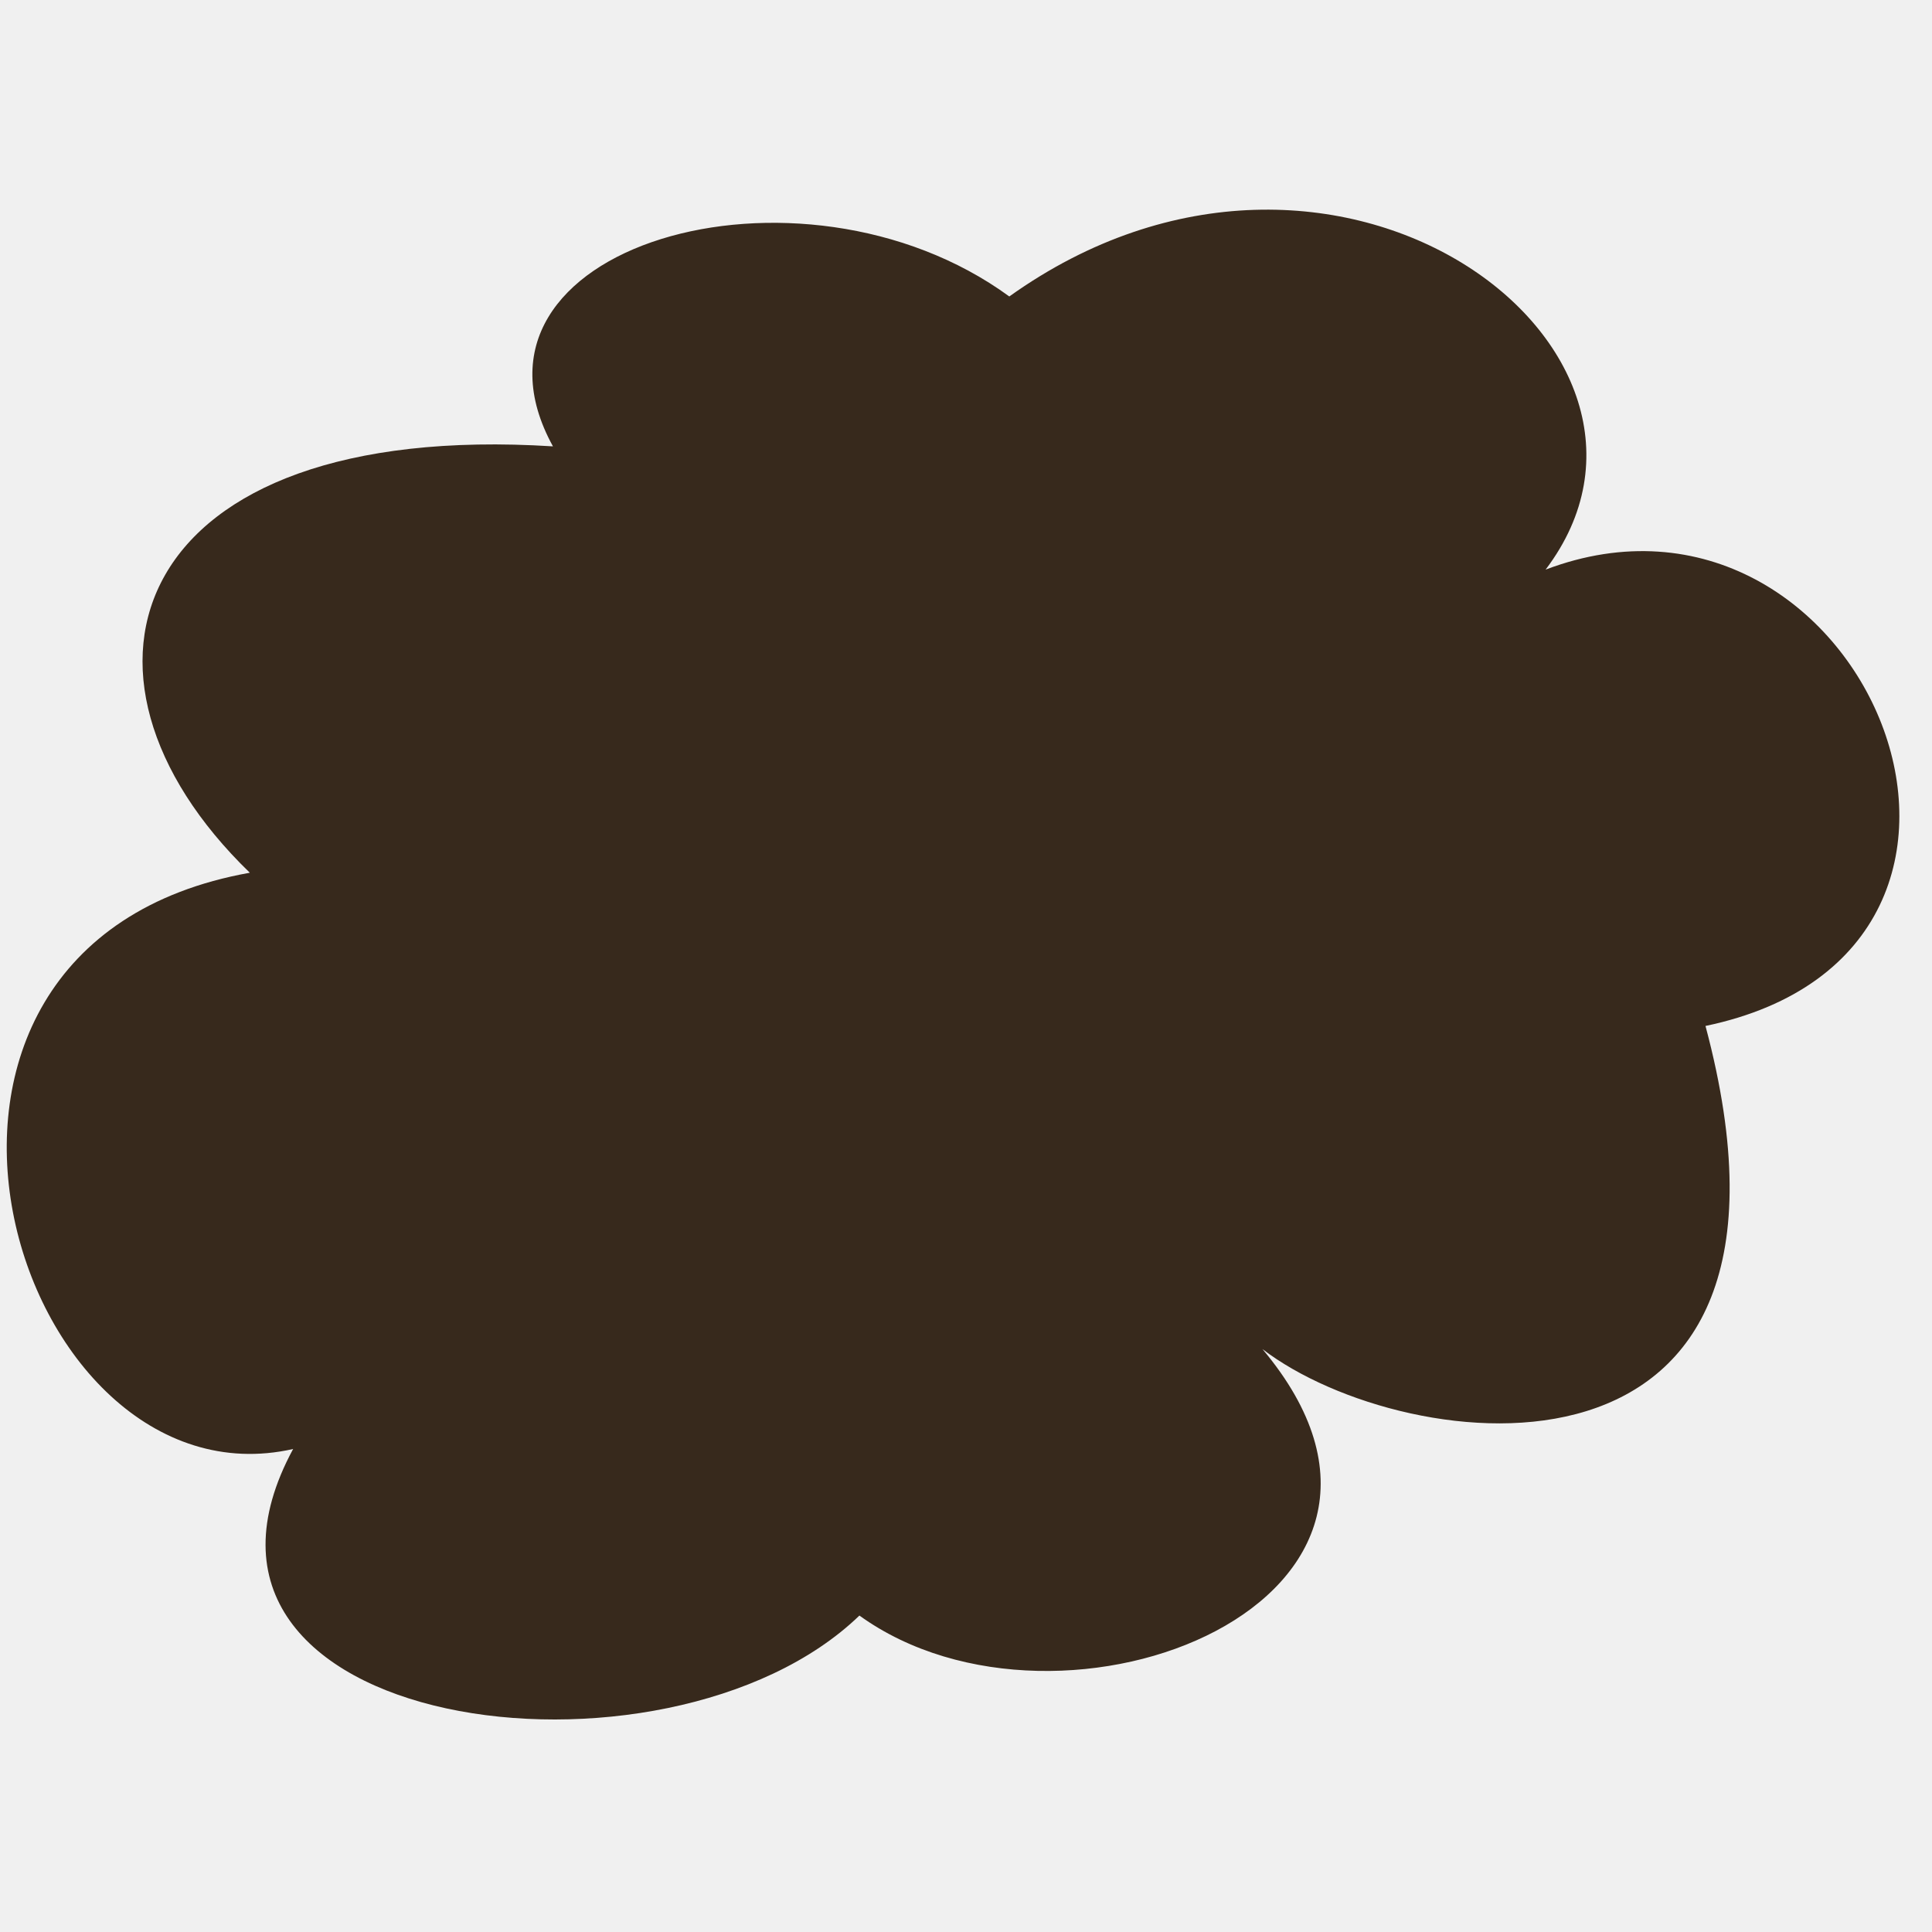
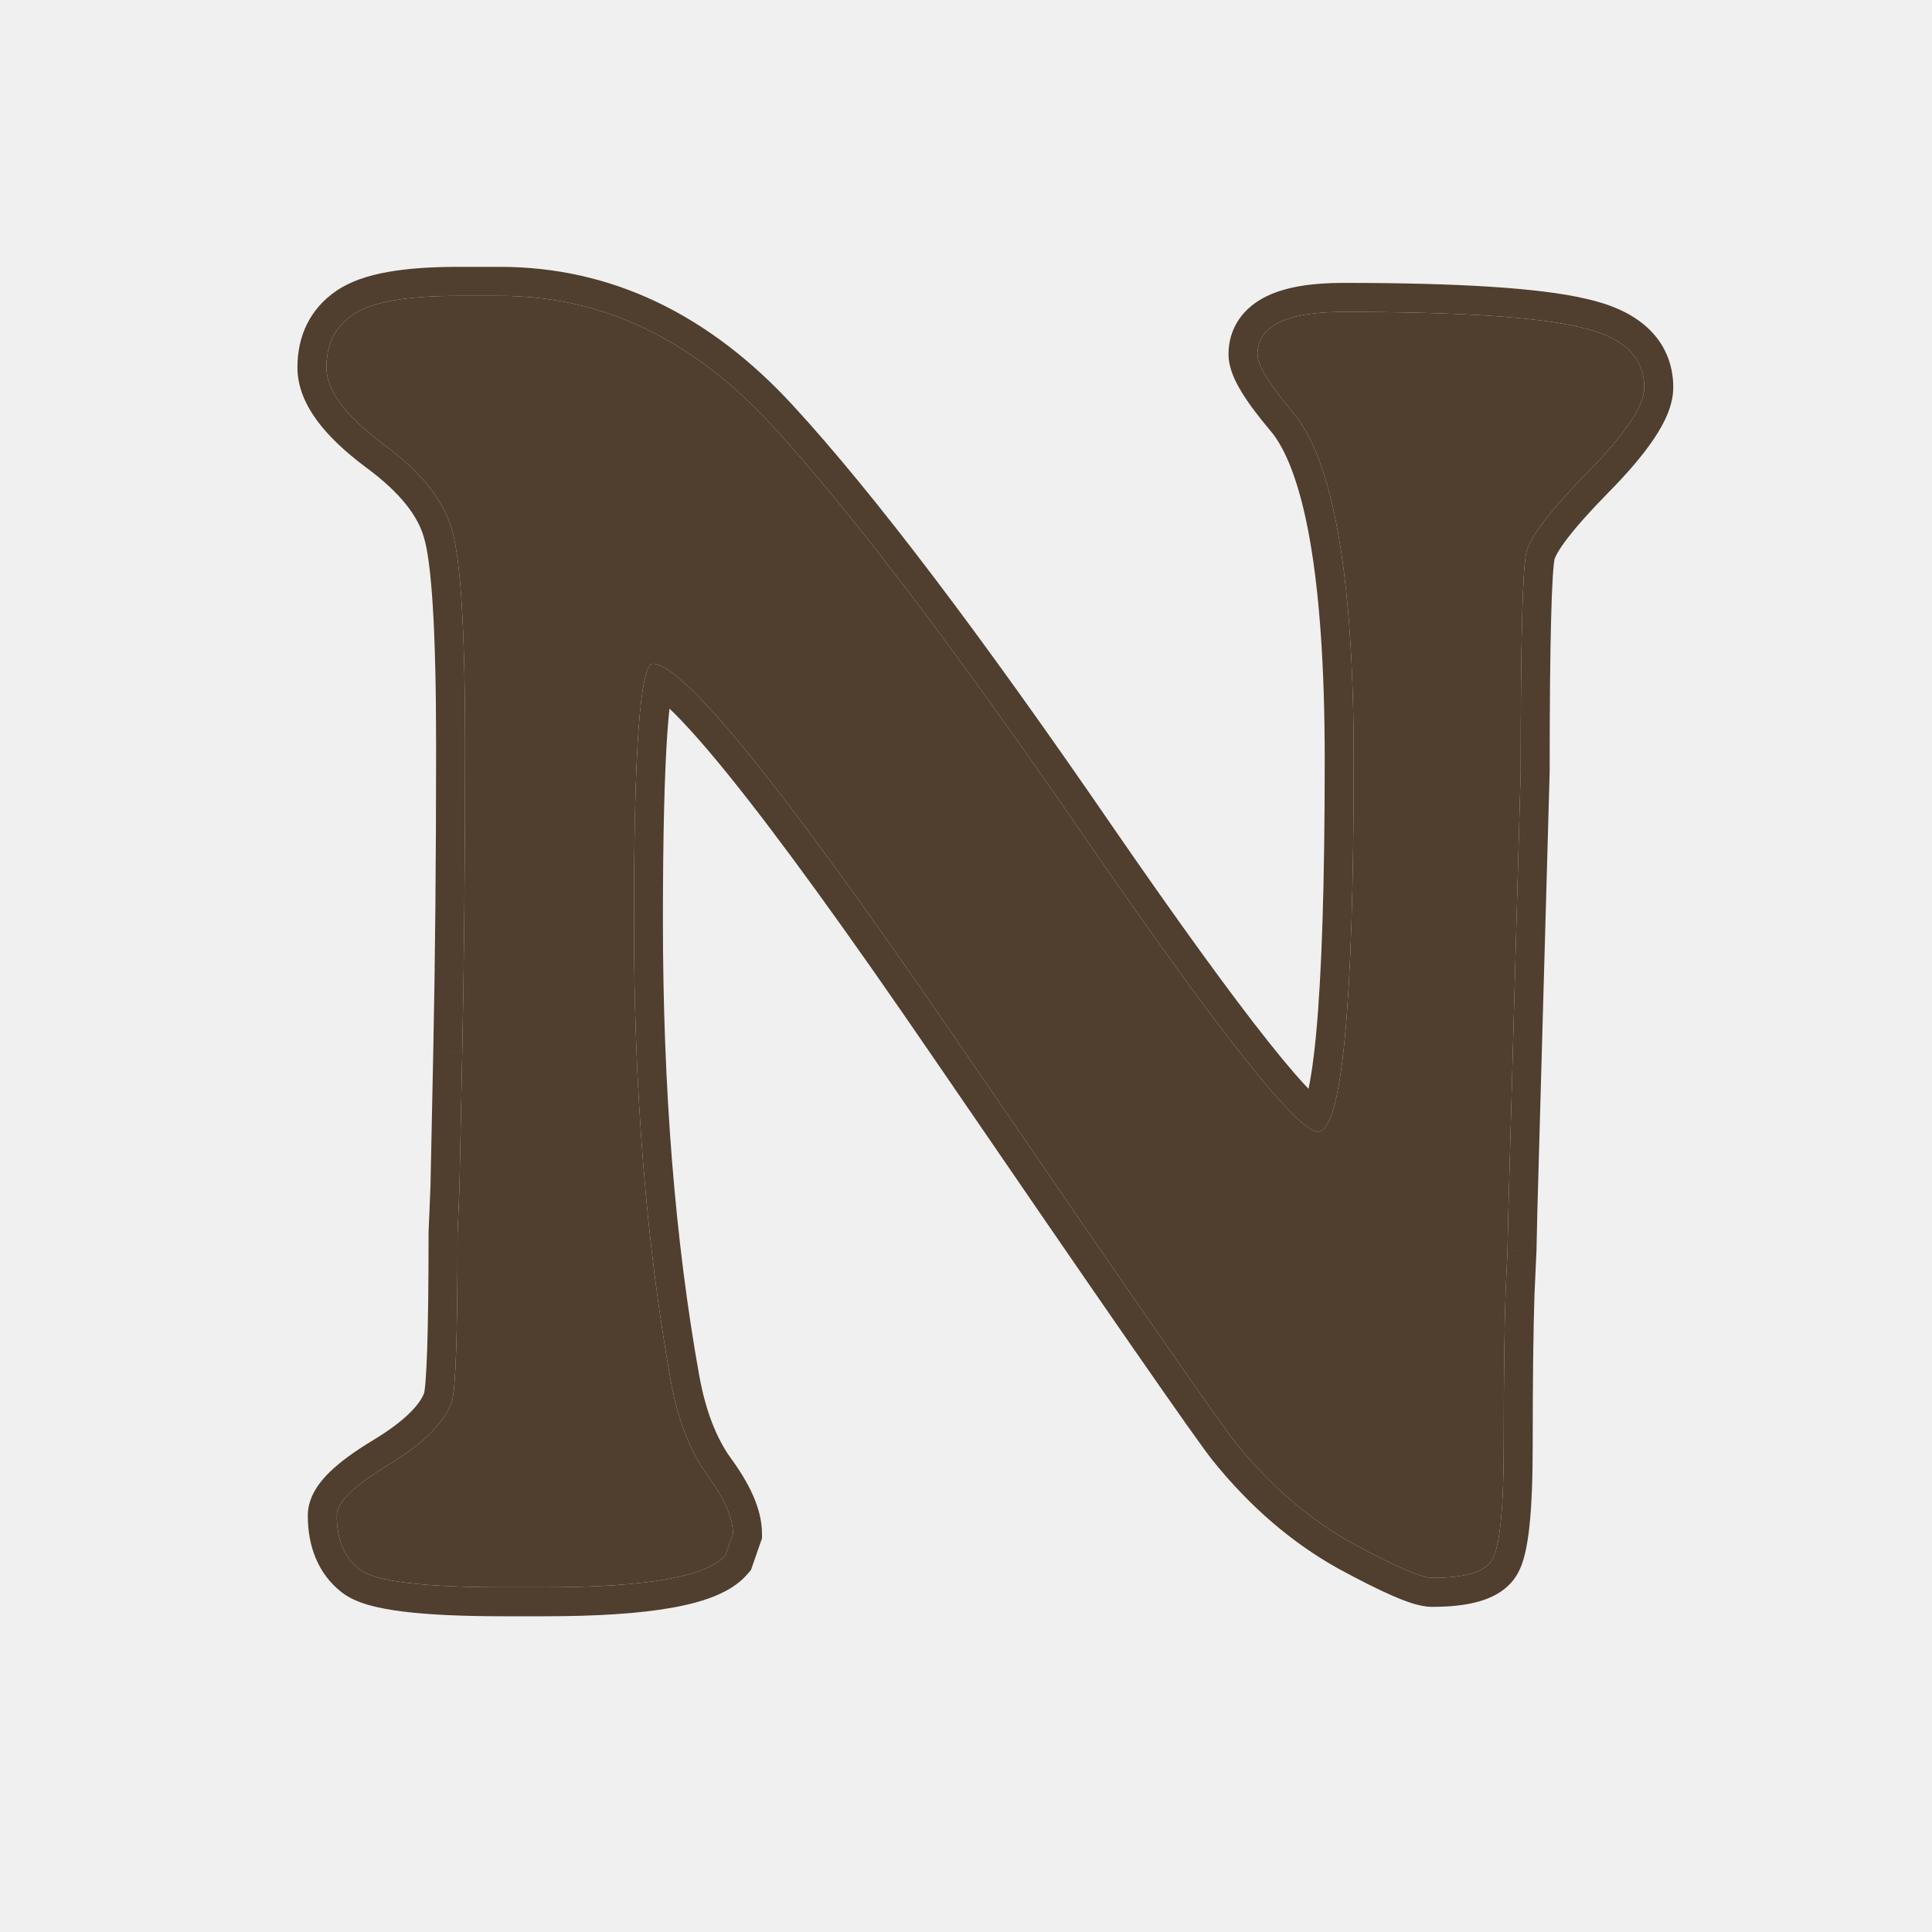
- <svg xmlns="http://www.w3.org/2000/svg" width="200" height="200" viewBox="0 0 200 200" fill="none">
-   <path d="M57.241 46.207C45.862 25.518 82.759 14.828 104.483 30.69C138.276 6.552 177.241 36.207 160 58.966C192.759 46.552 214.483 98.276 176.552 106.207C190 156.552 145.517 151.035 130.69 139.656C152.414 165.518 110 182.414 88.966 167.242C68.966 186.552 14.483 179.311 30.345 150C1.379 156.552 -16.552 97.931 25.862 90.345C4.483 69.656 13.448 43.449 57.241 46.207Z" fill="#37291C" />
+ <svg xmlns="http://www.w3.org/2000/svg" width="40" height="40" viewBox="0 0 40 40" fill="none">
+   <mask id="path-1-outside-1_364_160" maskUnits="userSpaceOnUse" x="6" y="5" width="29" height="29" fill="black">
+     <rect fill="white" x="6" y="5" width="29" height="29" />
+     <path d="M31.172 26.75C31.146 27.492 31.133 28.547 31.133 29.914C31.133 31.268 31.048 32.069 30.879 32.316C30.723 32.551 30.312 32.668 29.648 32.668C29.427 32.668 28.874 32.427 27.988 31.945C27.103 31.451 26.302 30.76 25.586 29.875C25.287 29.51 23.359 26.73 19.805 21.535C16.25 16.34 14.154 13.742 13.516 13.742C13.255 13.742 13.125 15.513 13.125 19.055C13.125 22.583 13.379 25.76 13.887 28.586C14.03 29.38 14.277 30.025 14.629 30.52C14.993 31.014 15.176 31.424 15.176 31.75L15.02 32.199C14.642 32.642 13.392 32.863 11.27 32.863H10.43C8.75 32.863 7.754 32.74 7.441 32.492C7.129 32.245 6.973 31.874 6.973 31.379C6.973 31.105 7.331 30.754 8.047 30.324C8.776 29.881 9.212 29.445 9.355 29.016C9.434 28.781 9.473 27.622 9.473 25.539L9.512 24.602L9.57 21.789C9.609 19.927 9.629 17.811 9.629 15.441C9.629 13.059 9.538 11.568 9.355 10.969C9.186 10.357 8.711 9.764 7.93 9.191C7.148 8.605 6.758 8.078 6.758 7.609C6.758 7.128 6.94 6.763 7.305 6.516C7.682 6.255 8.405 6.125 9.473 6.125H10.352C12.461 6.125 14.336 7.017 15.977 8.801C17.617 10.585 19.805 13.469 22.539 17.453C25.287 21.438 26.869 23.43 27.285 23.43C27.78 23.43 28.027 20.865 28.027 15.734C28.027 11.919 27.604 9.517 26.758 8.527C26.276 7.954 26.035 7.557 26.035 7.336C26.035 6.75 26.628 6.457 27.812 6.457C30.182 6.457 31.81 6.561 32.695 6.77C33.594 6.965 34.043 7.382 34.043 8.02C34.043 8.397 33.652 8.983 32.871 9.777C32.103 10.559 31.68 11.112 31.602 11.438C31.523 11.75 31.484 13.26 31.484 15.969L31.23 25.031L31.211 25.891L31.172 26.75Z" />
+   </mask>
+   <path d="M31.172 26.75C31.146 27.492 31.133 28.547 31.133 29.914C31.133 31.268 31.048 32.069 30.879 32.316C30.723 32.551 30.312 32.668 29.648 32.668C29.427 32.668 28.874 32.427 27.988 31.945C27.103 31.451 26.302 30.76 25.586 29.875C25.287 29.51 23.359 26.73 19.805 21.535C16.25 16.34 14.154 13.742 13.516 13.742C13.255 13.742 13.125 15.513 13.125 19.055C13.125 22.583 13.379 25.76 13.887 28.586C14.03 29.38 14.277 30.025 14.629 30.52C14.993 31.014 15.176 31.424 15.176 31.75L15.02 32.199C14.642 32.642 13.392 32.863 11.27 32.863H10.43C8.75 32.863 7.754 32.74 7.441 32.492C7.129 32.245 6.973 31.874 6.973 31.379C6.973 31.105 7.331 30.754 8.047 30.324C8.776 29.881 9.212 29.445 9.355 29.016C9.434 28.781 9.473 27.622 9.473 25.539L9.512 24.602L9.57 21.789C9.609 19.927 9.629 17.811 9.629 15.441C9.629 13.059 9.538 11.568 9.355 10.969C9.186 10.357 8.711 9.764 7.93 9.191C7.148 8.605 6.758 8.078 6.758 7.609C6.758 7.128 6.94 6.763 7.305 6.516C7.682 6.255 8.405 6.125 9.473 6.125H10.352C12.461 6.125 14.336 7.017 15.977 8.801C17.617 10.585 19.805 13.469 22.539 17.453C25.287 21.438 26.869 23.43 27.285 23.43C27.78 23.43 28.027 20.865 28.027 15.734C28.027 11.919 27.604 9.517 26.758 8.527C26.276 7.954 26.035 7.557 26.035 7.336C26.035 6.75 26.628 6.457 27.812 6.457C30.182 6.457 31.81 6.561 32.695 6.77C33.594 6.965 34.043 7.382 34.043 8.02C34.043 8.397 33.652 8.983 32.871 9.777C32.103 10.559 31.68 11.112 31.602 11.438C31.523 11.75 31.484 13.26 31.484 15.969L31.23 25.031L31.211 25.891L31.172 26.75Z" fill="#503E2E" />
+   <path d="M31.172 26.75L30.573 26.723L30.572 26.729L31.172 26.75ZM30.879 32.316L30.384 31.978L30.38 31.984L30.879 32.316ZM27.988 31.945L27.696 32.469L27.701 32.472L27.988 31.945ZM25.586 29.875L26.052 29.498L26.05 29.494L25.586 29.875ZM13.887 28.586L13.296 28.692L13.296 28.692L13.887 28.586ZM14.629 30.52L14.14 30.867L14.146 30.875L14.629 30.52ZM15.176 31.75L15.742 31.947L15.776 31.851V31.75H15.176ZM15.02 32.199L15.476 32.589L15.549 32.503L15.586 32.396L15.02 32.199ZM8.047 30.324L8.356 30.839L8.358 30.837L8.047 30.324ZM9.473 25.539L8.873 25.514L8.873 25.527V25.539H9.473ZM9.512 24.602L10.111 24.627L10.112 24.614L9.512 24.602ZM9.57 21.789L8.97 21.776L8.97 21.777L9.57 21.789ZM9.355 10.969L8.777 11.129L8.779 11.136L8.781 11.143L9.355 10.969ZM7.93 9.191L7.57 9.671L7.575 9.675L7.93 9.191ZM7.305 6.516L7.642 7.012L7.645 7.01L7.305 6.516ZM22.539 17.453L22.044 17.793L22.045 17.794L22.539 17.453ZM26.758 8.527L26.299 8.914L26.302 8.917L26.758 8.527ZM32.695 6.77L32.558 7.354L32.568 7.356L32.695 6.77ZM32.871 9.777L32.443 9.357L32.443 9.357L32.871 9.777ZM31.602 11.438L32.184 11.583L32.185 11.578L31.602 11.438ZM31.484 15.969L32.084 15.986L32.084 15.977V15.969H31.484ZM31.23 25.031L30.631 25.014L30.631 25.018L31.23 25.031ZM31.211 25.891L31.811 25.918L31.811 25.904L31.211 25.891ZM30.572 26.729C30.546 27.482 30.533 28.545 30.533 29.914H31.733C31.733 28.549 31.746 27.503 31.771 26.771L30.572 26.729ZM30.533 29.914C30.533 30.582 30.512 31.097 30.473 31.467C30.453 31.653 30.43 31.79 30.407 31.886C30.381 31.993 30.364 32.006 30.384 31.978L31.374 32.655C31.478 32.503 31.536 32.323 31.573 32.168C31.613 32.002 31.643 31.808 31.666 31.593C31.712 31.163 31.733 30.6 31.733 29.914H30.533ZM30.38 31.984C30.412 31.935 30.425 31.964 30.289 32.003C30.159 32.04 29.952 32.068 29.648 32.068V33.268C30.009 33.268 30.339 33.237 30.619 33.157C30.893 33.079 31.189 32.933 31.378 32.649L30.38 31.984ZM29.648 32.068C29.684 32.068 29.677 32.074 29.598 32.05C29.53 32.029 29.434 31.992 29.307 31.937C29.053 31.827 28.711 31.655 28.275 31.418L27.701 32.472C28.151 32.717 28.528 32.907 28.828 33.037C28.978 33.103 29.117 33.157 29.242 33.196C29.357 33.231 29.502 33.268 29.648 33.268V32.068ZM28.281 31.422C27.47 30.968 26.726 30.331 26.052 29.498L25.119 30.252C25.878 31.19 26.736 31.933 27.696 32.469L28.281 31.422ZM26.05 29.494C25.772 29.156 23.869 26.413 20.3 21.196L19.309 21.874C22.85 27.048 24.801 29.864 25.122 30.256L26.05 29.494ZM20.3 21.196C18.52 18.595 17.097 16.631 16.033 15.314C15.503 14.657 15.051 14.146 14.681 13.794C14.497 13.619 14.318 13.47 14.149 13.36C13.999 13.263 13.774 13.142 13.516 13.142V14.342C13.416 14.342 13.397 14.303 13.497 14.367C13.579 14.421 13.697 14.515 13.854 14.664C14.168 14.962 14.581 15.425 15.1 16.067C16.133 17.347 17.535 19.28 19.309 21.874L20.3 21.196ZM13.516 13.142C13.11 13.142 12.929 13.476 12.891 13.551C12.826 13.675 12.787 13.818 12.759 13.945C12.7 14.21 12.657 14.577 12.624 15.026C12.557 15.934 12.525 17.281 12.525 19.055H13.725C13.725 17.287 13.758 15.977 13.821 15.114C13.853 14.679 13.891 14.381 13.931 14.204C13.951 14.109 13.965 14.086 13.958 14.1C13.954 14.107 13.929 14.155 13.871 14.207C13.807 14.266 13.685 14.342 13.516 14.342V13.142ZM12.525 19.055C12.525 22.611 12.781 25.825 13.296 28.692L14.477 28.48C13.977 25.696 13.725 22.555 13.725 19.055H12.525ZM13.296 28.692C13.45 29.546 13.723 30.281 14.14 30.867L15.118 30.172C14.832 29.769 14.61 29.214 14.477 28.48L13.296 28.692ZM14.146 30.875C14.492 31.346 14.576 31.624 14.576 31.75H15.776C15.776 31.225 15.495 30.683 15.112 30.164L14.146 30.875ZM14.609 31.553L14.453 32.002L15.586 32.396L15.742 31.947L14.609 31.553ZM14.563 31.81C14.555 31.82 14.502 31.87 14.346 31.934C14.195 31.996 13.982 32.056 13.694 32.106C13.119 32.208 12.316 32.263 11.27 32.263V33.463C12.346 33.463 13.229 33.408 13.903 33.288C14.241 33.228 14.543 33.15 14.799 33.045C15.05 32.943 15.296 32.8 15.476 32.589L14.563 31.81ZM11.27 32.263H10.43V33.463H11.27V32.263ZM10.43 32.263C9.601 32.263 8.959 32.233 8.497 32.175C8.265 32.146 8.092 32.112 7.968 32.077C7.834 32.039 7.801 32.012 7.814 32.022L7.069 32.963C7.238 33.096 7.447 33.177 7.64 33.232C7.844 33.289 8.082 33.333 8.349 33.366C8.882 33.432 9.579 33.463 10.43 33.463V32.263ZM7.814 32.022C7.679 31.915 7.573 31.739 7.573 31.379H6.373C6.373 32.008 6.578 32.574 7.069 32.963L7.814 32.022ZM7.573 31.379C7.573 31.494 7.51 31.487 7.662 31.338C7.792 31.21 8.015 31.043 8.356 30.839L7.738 29.81C7.363 30.035 7.048 30.259 6.821 30.482C6.614 30.685 6.373 30.99 6.373 31.379H7.573ZM8.358 30.837C9.115 30.378 9.711 29.846 9.925 29.205L8.786 28.826C8.713 29.044 8.437 29.386 7.735 29.811L8.358 30.837ZM9.925 29.205C9.97 29.068 9.991 28.882 10.005 28.717C10.021 28.528 10.033 28.285 10.043 27.991C10.063 27.401 10.073 26.583 10.073 25.539H8.873C8.873 26.578 8.863 27.381 8.844 27.951C8.834 28.236 8.822 28.456 8.809 28.616C8.793 28.8 8.78 28.846 8.786 28.826L9.925 29.205ZM10.072 25.564L10.111 24.627L8.912 24.577L8.873 25.514L10.072 25.564ZM10.112 24.614L10.17 21.802L8.97 21.777L8.912 24.589L10.112 24.614ZM10.17 21.802C10.209 19.934 10.229 17.814 10.229 15.441H9.029C9.029 17.808 9.009 19.92 8.97 21.776L10.17 21.802ZM10.229 15.441C10.229 14.244 10.206 13.262 10.159 12.499C10.114 11.754 10.043 11.168 9.929 10.794L8.781 11.143C8.85 11.368 8.916 11.828 8.962 12.573C9.006 13.301 9.029 14.256 9.029 15.441H10.229ZM9.934 10.809C9.714 10.014 9.12 9.32 8.285 8.708L7.575 9.675C8.302 10.208 8.658 10.699 8.777 11.129L9.934 10.809ZM8.29 8.711C7.925 8.438 7.681 8.2 7.533 7.999C7.384 7.799 7.358 7.673 7.358 7.609H6.158C6.158 8.015 6.327 8.387 6.569 8.714C6.811 9.041 7.153 9.359 7.57 9.671L8.29 8.711ZM7.358 7.609C7.358 7.305 7.459 7.136 7.642 7.012L6.968 6.019C6.421 6.39 6.158 6.951 6.158 7.609H7.358ZM7.645 7.01C7.734 6.948 7.914 6.871 8.236 6.813C8.551 6.757 8.96 6.725 9.473 6.725V5.525C8.918 5.525 8.432 5.559 8.023 5.632C7.623 5.704 7.253 5.823 6.964 6.022L7.645 7.01ZM9.473 6.725H10.352V5.525H9.473V6.725ZM10.352 6.725C12.268 6.725 13.989 7.526 15.535 9.207L16.418 8.395C14.683 6.507 12.654 5.525 10.352 5.525V6.725ZM15.535 9.207C17.146 10.958 19.314 13.813 22.044 17.793L23.034 17.114C20.296 13.124 18.089 10.211 16.418 8.395L15.535 9.207ZM22.045 17.794C23.421 19.789 24.512 21.297 25.316 22.309C25.717 22.813 26.056 23.208 26.331 23.481C26.467 23.617 26.601 23.737 26.729 23.827C26.83 23.898 27.033 24.03 27.285 24.03V22.83C27.433 22.83 27.496 22.899 27.419 22.846C27.371 22.811 27.291 22.745 27.178 22.631C26.952 22.407 26.647 22.054 26.256 21.562C25.478 20.582 24.405 19.102 23.033 17.113L22.045 17.794ZM27.285 24.03C27.64 24.03 27.856 23.794 27.956 23.645C28.062 23.489 28.133 23.299 28.186 23.116C28.295 22.74 28.376 22.214 28.439 21.564C28.566 20.251 28.627 18.304 28.627 15.734H27.427C27.427 18.295 27.365 20.195 27.245 21.448C27.184 22.08 27.11 22.516 27.034 22.782C27.015 22.846 26.998 22.894 26.984 22.928C26.969 22.963 26.961 22.976 26.962 22.974C26.962 22.973 26.983 22.941 27.034 22.906C27.091 22.867 27.178 22.83 27.285 22.83V24.03ZM28.627 15.734C28.627 13.809 28.521 12.216 28.301 10.967C28.084 9.738 27.744 8.758 27.214 8.137L26.302 8.917C26.617 9.286 26.912 10.002 27.119 11.175C27.322 12.329 27.427 13.845 27.427 15.734H28.627ZM27.217 8.141C26.986 7.866 26.827 7.65 26.729 7.489C26.615 7.301 26.635 7.269 26.635 7.336H25.435C25.435 7.624 25.576 7.901 25.703 8.111C25.846 8.347 26.048 8.616 26.299 8.914L27.217 8.141ZM26.635 7.336C26.635 7.296 26.643 7.287 26.644 7.287C26.647 7.282 26.668 7.253 26.745 7.215C26.917 7.13 27.25 7.057 27.812 7.057V5.857C27.19 5.857 26.634 5.931 26.213 6.139C25.995 6.247 25.794 6.401 25.649 6.616C25.501 6.835 25.435 7.083 25.435 7.336H26.635ZM27.812 7.057C30.187 7.057 31.749 7.163 32.558 7.354L32.833 6.185C31.871 5.959 30.178 5.857 27.812 5.857V7.057ZM32.568 7.356C32.961 7.441 33.182 7.561 33.298 7.668C33.395 7.758 33.443 7.86 33.443 8.02H34.643C34.643 7.541 34.467 7.116 34.114 6.789C33.781 6.48 33.328 6.293 32.823 6.183L32.568 7.356ZM33.443 8.02C33.443 8.013 33.444 8.042 33.414 8.116C33.384 8.189 33.333 8.286 33.251 8.409C33.085 8.658 32.821 8.973 32.443 9.357L33.299 10.198C33.703 9.788 34.025 9.412 34.249 9.075C34.462 8.756 34.643 8.391 34.643 8.02H33.443ZM32.443 9.357C32.05 9.756 31.734 10.11 31.501 10.414C31.282 10.7 31.088 11.005 31.018 11.297L32.185 11.578C32.185 11.578 32.186 11.575 32.188 11.568C32.19 11.562 32.193 11.553 32.198 11.542C32.208 11.518 32.224 11.487 32.246 11.448C32.291 11.368 32.359 11.267 32.454 11.143C32.645 10.894 32.924 10.58 33.299 10.198L32.443 9.357ZM31.02 11.292C30.985 11.431 30.966 11.637 30.951 11.858C30.936 12.097 30.924 12.408 30.914 12.789C30.894 13.552 30.884 14.613 30.884 15.969H32.084C32.084 14.616 32.094 13.568 32.114 12.82C32.123 12.446 32.135 12.152 32.149 11.935C32.156 11.826 32.163 11.741 32.17 11.677C32.178 11.608 32.184 11.582 32.184 11.583L31.02 11.292ZM30.885 15.952L30.631 25.014L31.83 25.048L32.084 15.986L30.885 15.952ZM30.631 25.018L30.611 25.877L31.811 25.904L31.83 25.045L30.631 25.018ZM30.612 25.863L30.573 26.723L31.771 26.777L31.81 25.918L30.612 25.863Z" fill="#503E2E" mask="url(#path-1-outside-1_364_160)" />
</svg>
